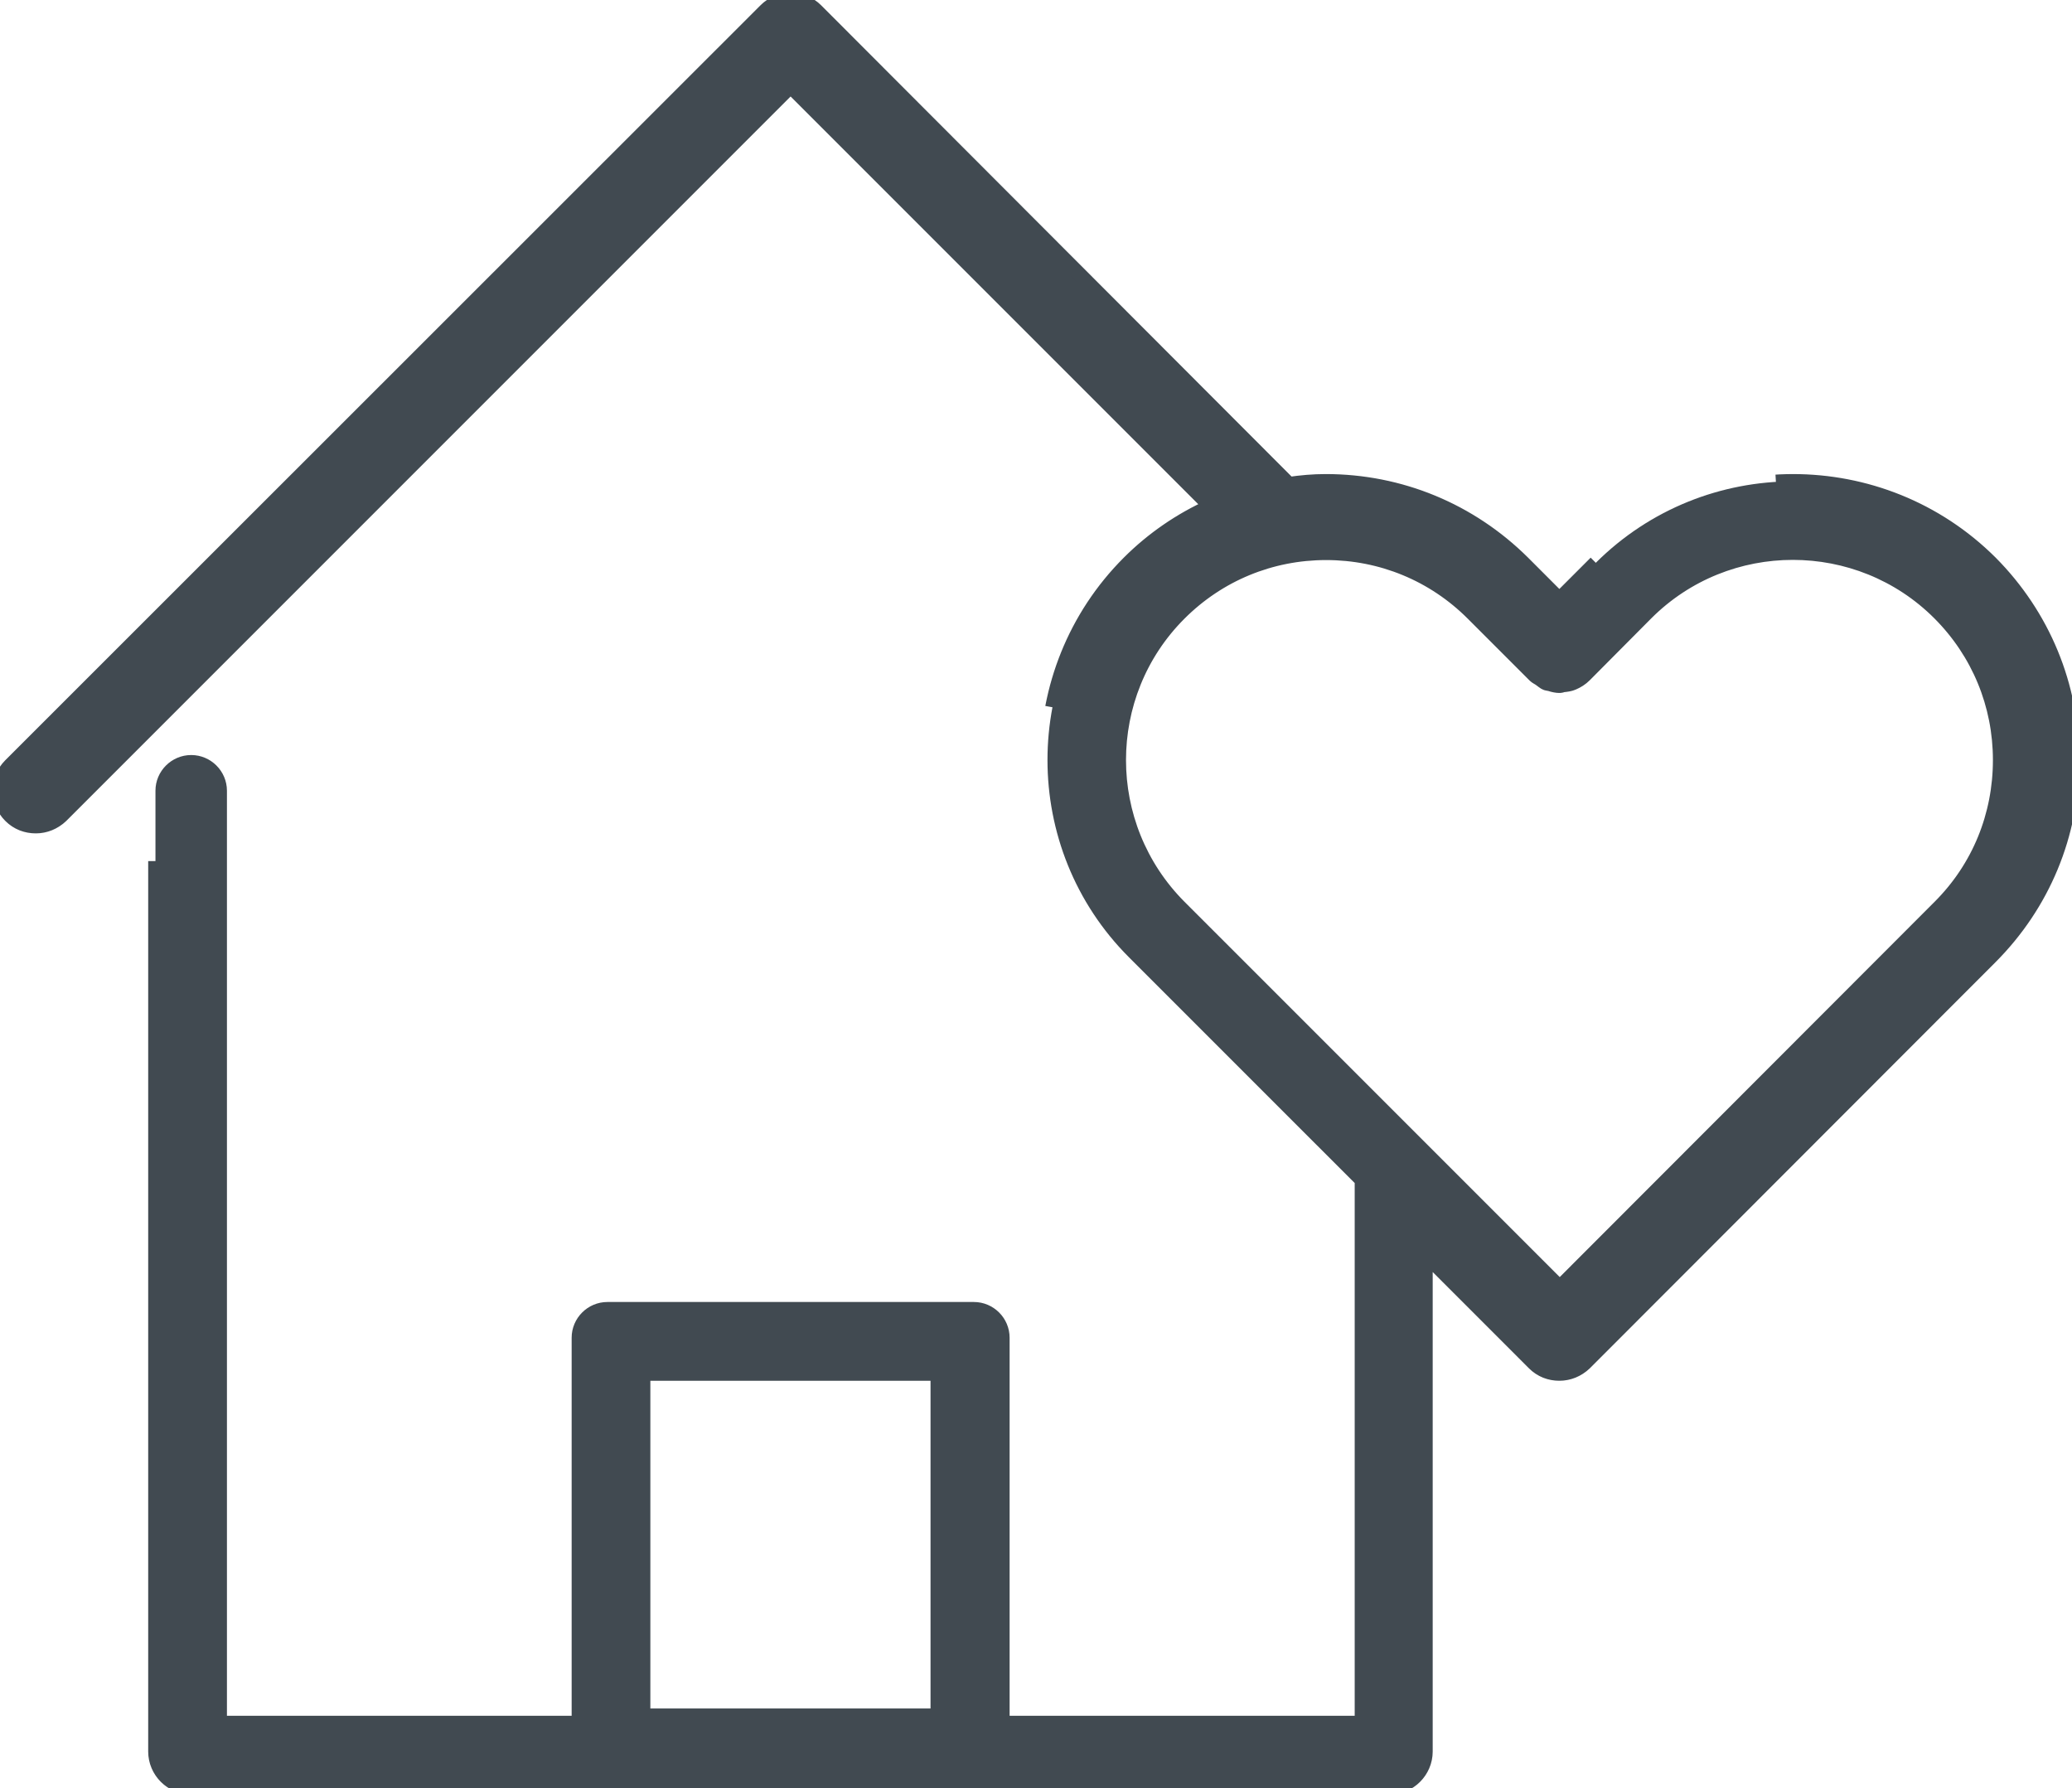
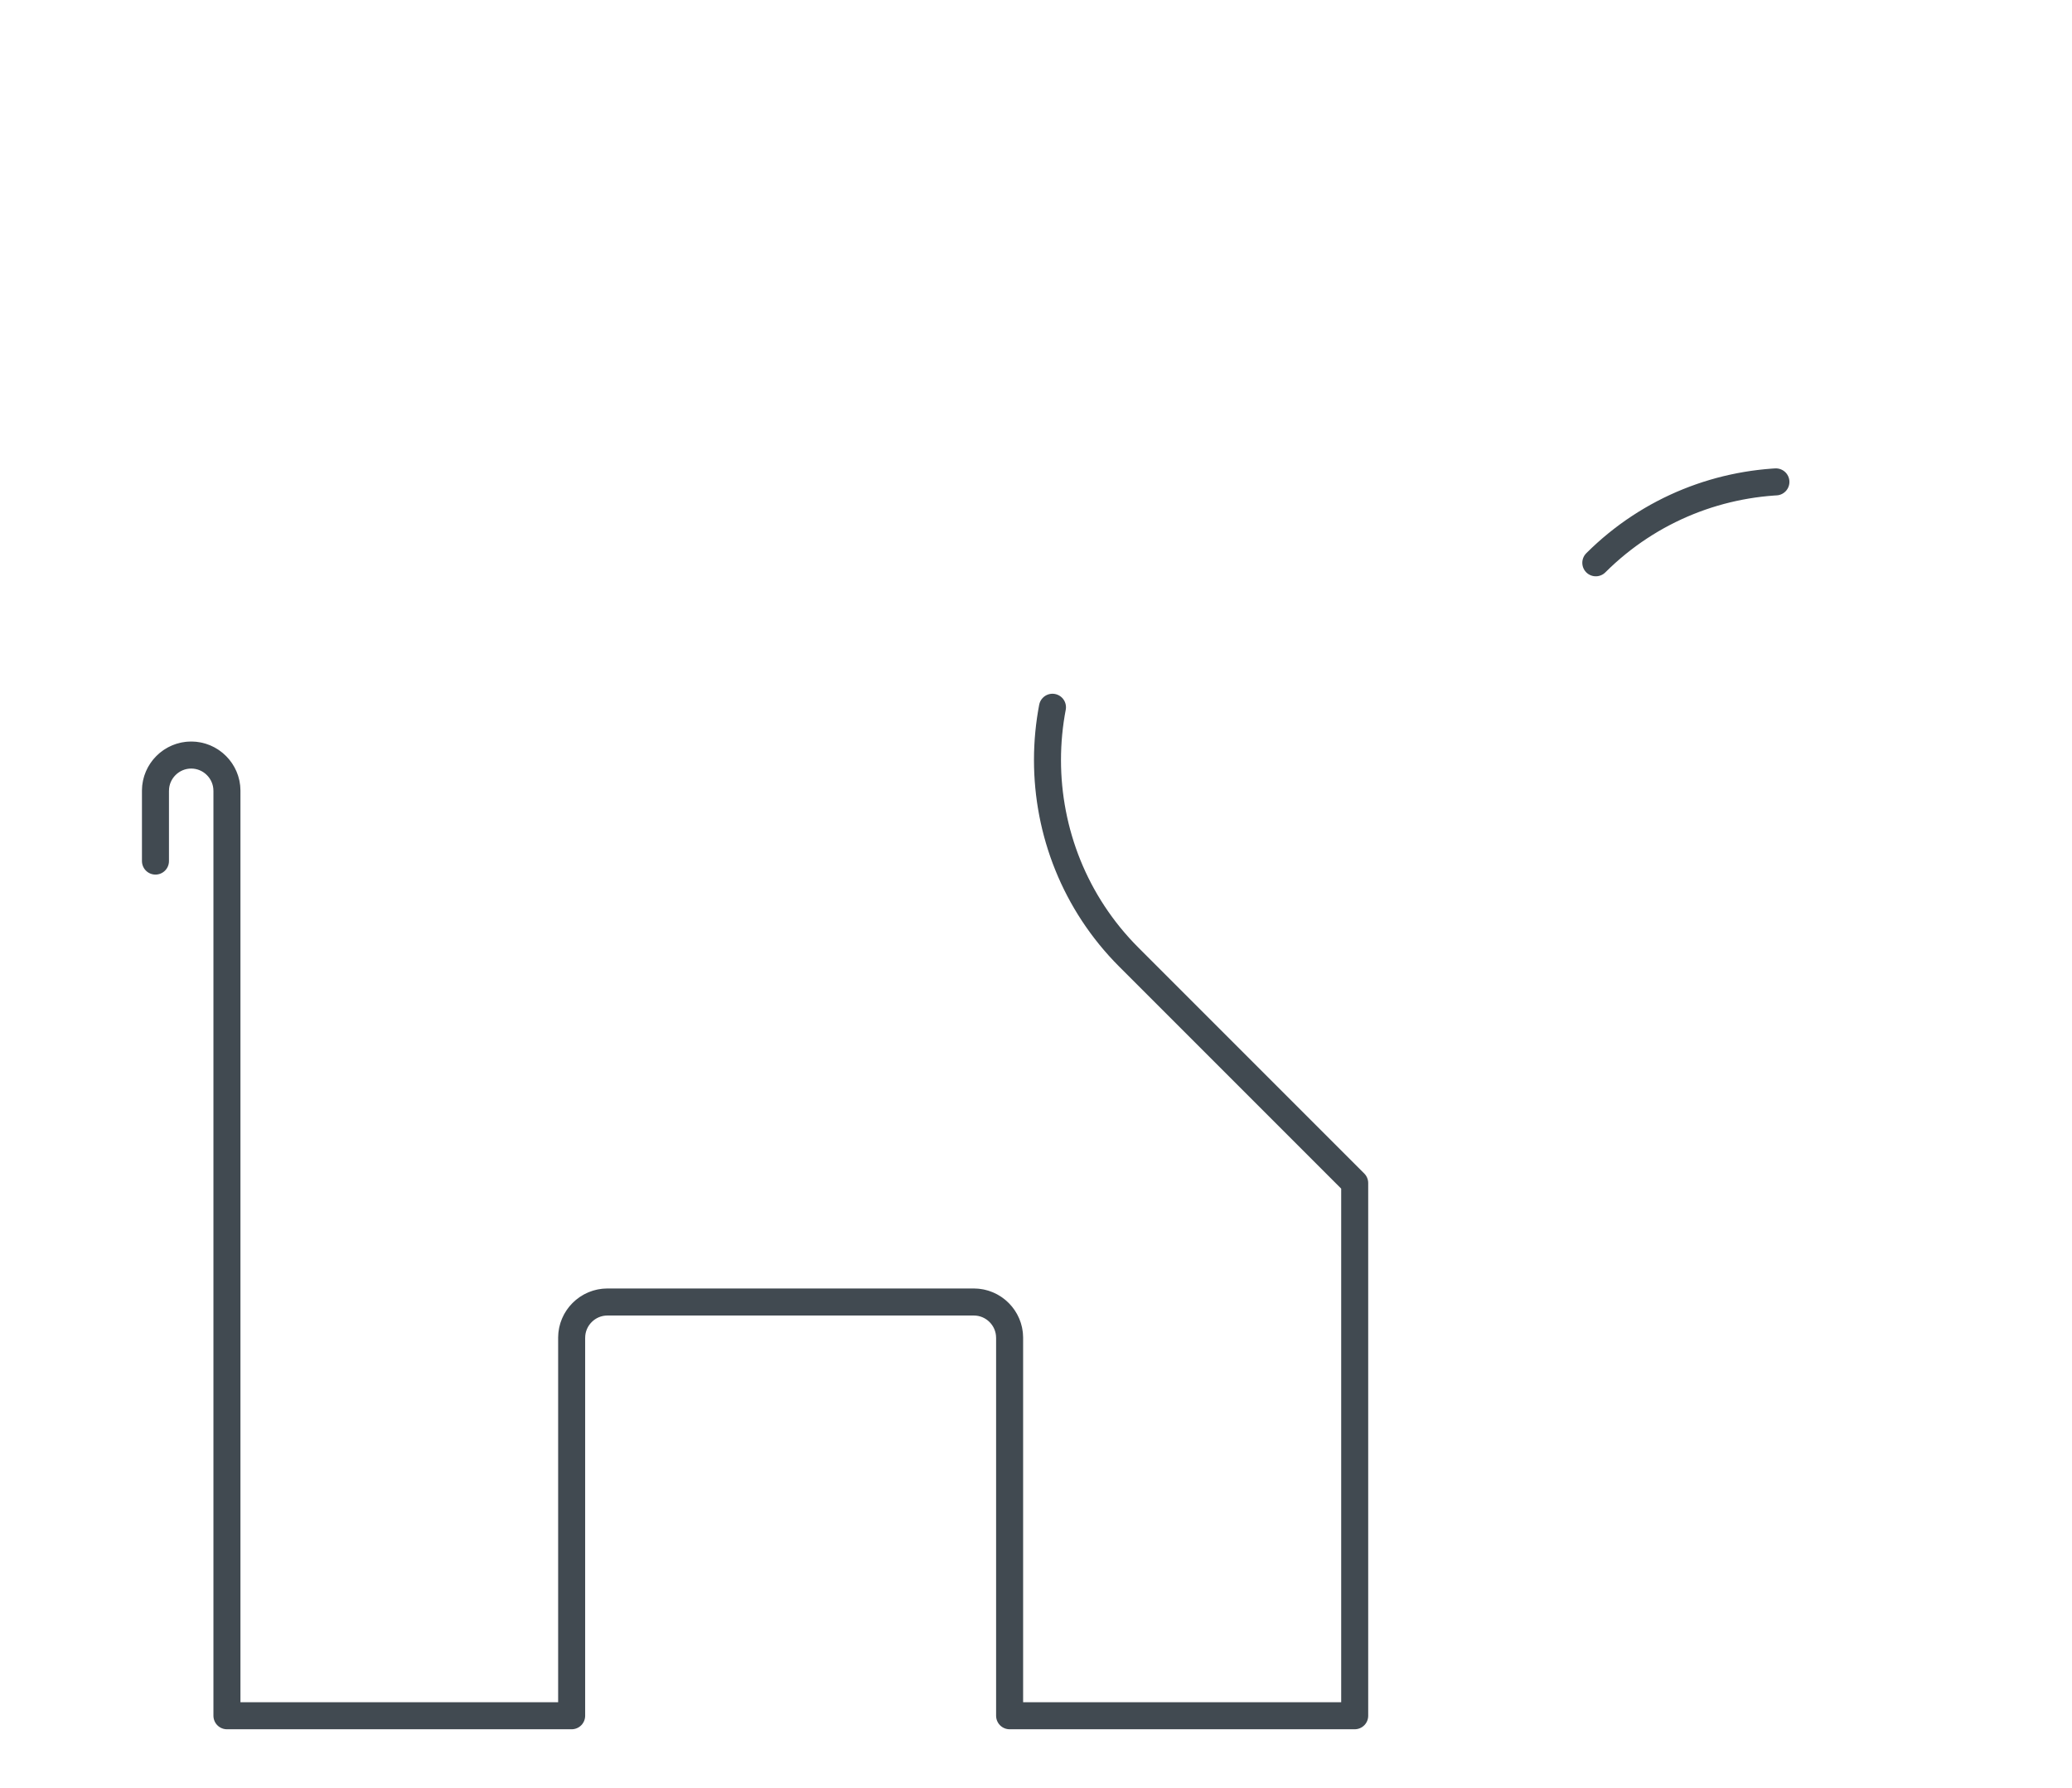
<svg xmlns="http://www.w3.org/2000/svg" preserveAspectRatio="none" overflow="visible" style="display: block;" width="49.86" height="43" viewBox="0 0 49.86 43" fill="none">
-   <style>.draw-line{stroke-dasharray:100;animation:draw 2.8s ease-out infinite}@keyframes draw{0%{stroke-dashoffset:100;opacity:.6}28%,85%{stroke-dashoffset:0;opacity:1}100%{stroke-dashoffset:0;opacity:.6}}@media(prefers-reduced-motion:reduce){.draw-line{animation:none}}</style>
+   <style>.draw-line{stroke-dasharray:100;stroke-dashoffset:100;fill-opacity:0;animation:draw 3s linear infinite;stroke-linecap:round;stroke-linejoin:round}@keyframes draw{0%,4%{stroke-dashoffset:100;fill-opacity:0}38%{stroke-dashoffset:0;fill-opacity:0}44%,94%{stroke-dashoffset:0;fill-opacity:1}95%,100%{stroke-dashoffset:100;fill-opacity:0}}@media(prefers-reduced-motion:reduce){.draw-line{animation:none;stroke-dashoffset:0;fill-opacity:1}}</style>
  <g id="Group">
-     <path id="Vector" d="M38.401 13.541L37.524 14.418L36.648 13.541C35.375 12.277 33.69 11.581 31.902 11.581C31.602 11.581 31.309 11.607 31.017 11.65L19.636 0.251C19.3 -0.084 18.759 -0.084 18.424 0.251L0.251 18.415C-0.084 18.75 -0.084 19.292 0.251 19.627C0.423 19.799 0.638 19.876 0.862 19.876C1.085 19.876 1.3 19.79 1.472 19.627L19.025 2.074L29.134 12.183C28.412 12.509 27.742 12.965 27.166 13.541C24.553 16.154 24.553 20.418 27.166 23.031L32.599 28.464V41.281H24.295V32.186C24.295 31.713 23.908 31.326 23.435 31.326H14.616C14.143 31.326 13.756 31.713 13.756 32.186V41.281H5.461V19.025C5.461 18.553 5.074 18.166 4.601 18.166C4.128 18.166 3.741 18.553 3.741 19.025V42.14C3.741 42.613 4.128 43 4.601 43H14.616H23.427H33.441C33.914 43 34.301 42.613 34.301 42.14V30.183L36.914 32.796C37.086 32.968 37.301 33.046 37.524 33.046C37.748 33.046 37.963 32.96 38.135 32.796L47.891 23.031C49.163 21.759 49.86 20.074 49.86 18.286C49.86 16.498 49.163 14.813 47.9 13.541C45.278 10.928 41.023 10.928 38.401 13.541ZM15.475 33.046H22.567V41.281H15.475V33.046ZM46.679 21.819L37.533 30.974L34.06 27.501L28.378 21.819C26.435 19.868 26.435 16.704 28.378 14.762C29.324 13.816 30.579 13.3 31.911 13.3C33.243 13.3 34.498 13.816 35.444 14.762L36.931 16.249C36.974 16.292 37.026 16.309 37.069 16.343C37.12 16.378 37.163 16.421 37.215 16.438C37.241 16.447 37.275 16.447 37.301 16.455C37.378 16.481 37.456 16.498 37.533 16.498C37.559 16.498 37.584 16.489 37.602 16.481C37.688 16.472 37.774 16.464 37.851 16.429C37.954 16.386 38.049 16.326 38.135 16.24L39.613 14.753C41.556 12.81 44.728 12.81 46.671 14.753C47.616 15.699 48.132 16.954 48.132 18.286C48.132 19.619 47.625 20.874 46.679 21.819Z" fill="#414A51" pathLength="100" class="draw-line" stroke="#414a51" stroke-width=".35" />
+     <path id="Vector" d="M38.401 13.541L37.524 14.418L36.648 13.541C35.375 12.277 33.69 11.581 31.902 11.581C31.602 11.581 31.309 11.607 31.017 11.65L19.636 0.251C19.3 -0.084 18.759 -0.084 18.424 0.251L0.251 18.415C-0.084 18.75 -0.084 19.292 0.251 19.627C0.423 19.799 0.638 19.876 0.862 19.876C1.085 19.876 1.3 19.79 1.472 19.627L19.025 2.074L29.134 12.183C28.412 12.509 27.742 12.965 27.166 13.541C24.553 16.154 24.553 20.418 27.166 23.031L32.599 28.464V41.281H24.295V32.186C24.295 31.713 23.908 31.326 23.435 31.326H14.616C14.143 31.326 13.756 31.713 13.756 32.186V41.281H5.461V19.025C5.461 18.553 5.074 18.166 4.601 18.166C4.128 18.166 3.741 18.553 3.741 19.025V42.14C3.741 42.613 4.128 43 4.601 43H14.616H23.427H33.441C33.914 43 34.301 42.613 34.301 42.14V30.183L36.914 32.796C37.086 32.968 37.301 33.046 37.524 33.046C37.748 33.046 37.963 32.96 38.135 32.796L47.891 23.031C49.163 21.759 49.86 20.074 49.86 18.286C49.86 16.498 49.163 14.813 47.9 13.541C45.278 10.928 41.023 10.928 38.401 13.541ZM15.475 33.046H22.567V41.281H15.475V33.046ZM46.679 21.819L37.533 30.974L34.06 27.501L28.378 21.819C26.435 19.868 26.435 16.704 28.378 14.762C29.324 13.816 30.579 13.3 31.911 13.3C33.243 13.3 34.498 13.816 35.444 14.762L36.931 16.249C36.974 16.292 37.026 16.309 37.069 16.343C37.12 16.378 37.163 16.421 37.215 16.438C37.241 16.447 37.275 16.447 37.301 16.455C37.378 16.481 37.456 16.498 37.533 16.498C37.559 16.498 37.584 16.489 37.602 16.481C37.688 16.472 37.774 16.464 37.851 16.429C37.954 16.386 38.049 16.326 38.135 16.24L39.613 14.753C41.556 12.81 44.728 12.81 46.671 14.753C47.616 15.699 48.132 16.954 48.132 18.286C48.132 19.619 47.625 20.874 46.679 21.819Z" fill="#414A51" class="draw-line" pathLength="100" stroke="#414a51" stroke-width=".65" opacity="1" />
  </g>
</svg>
